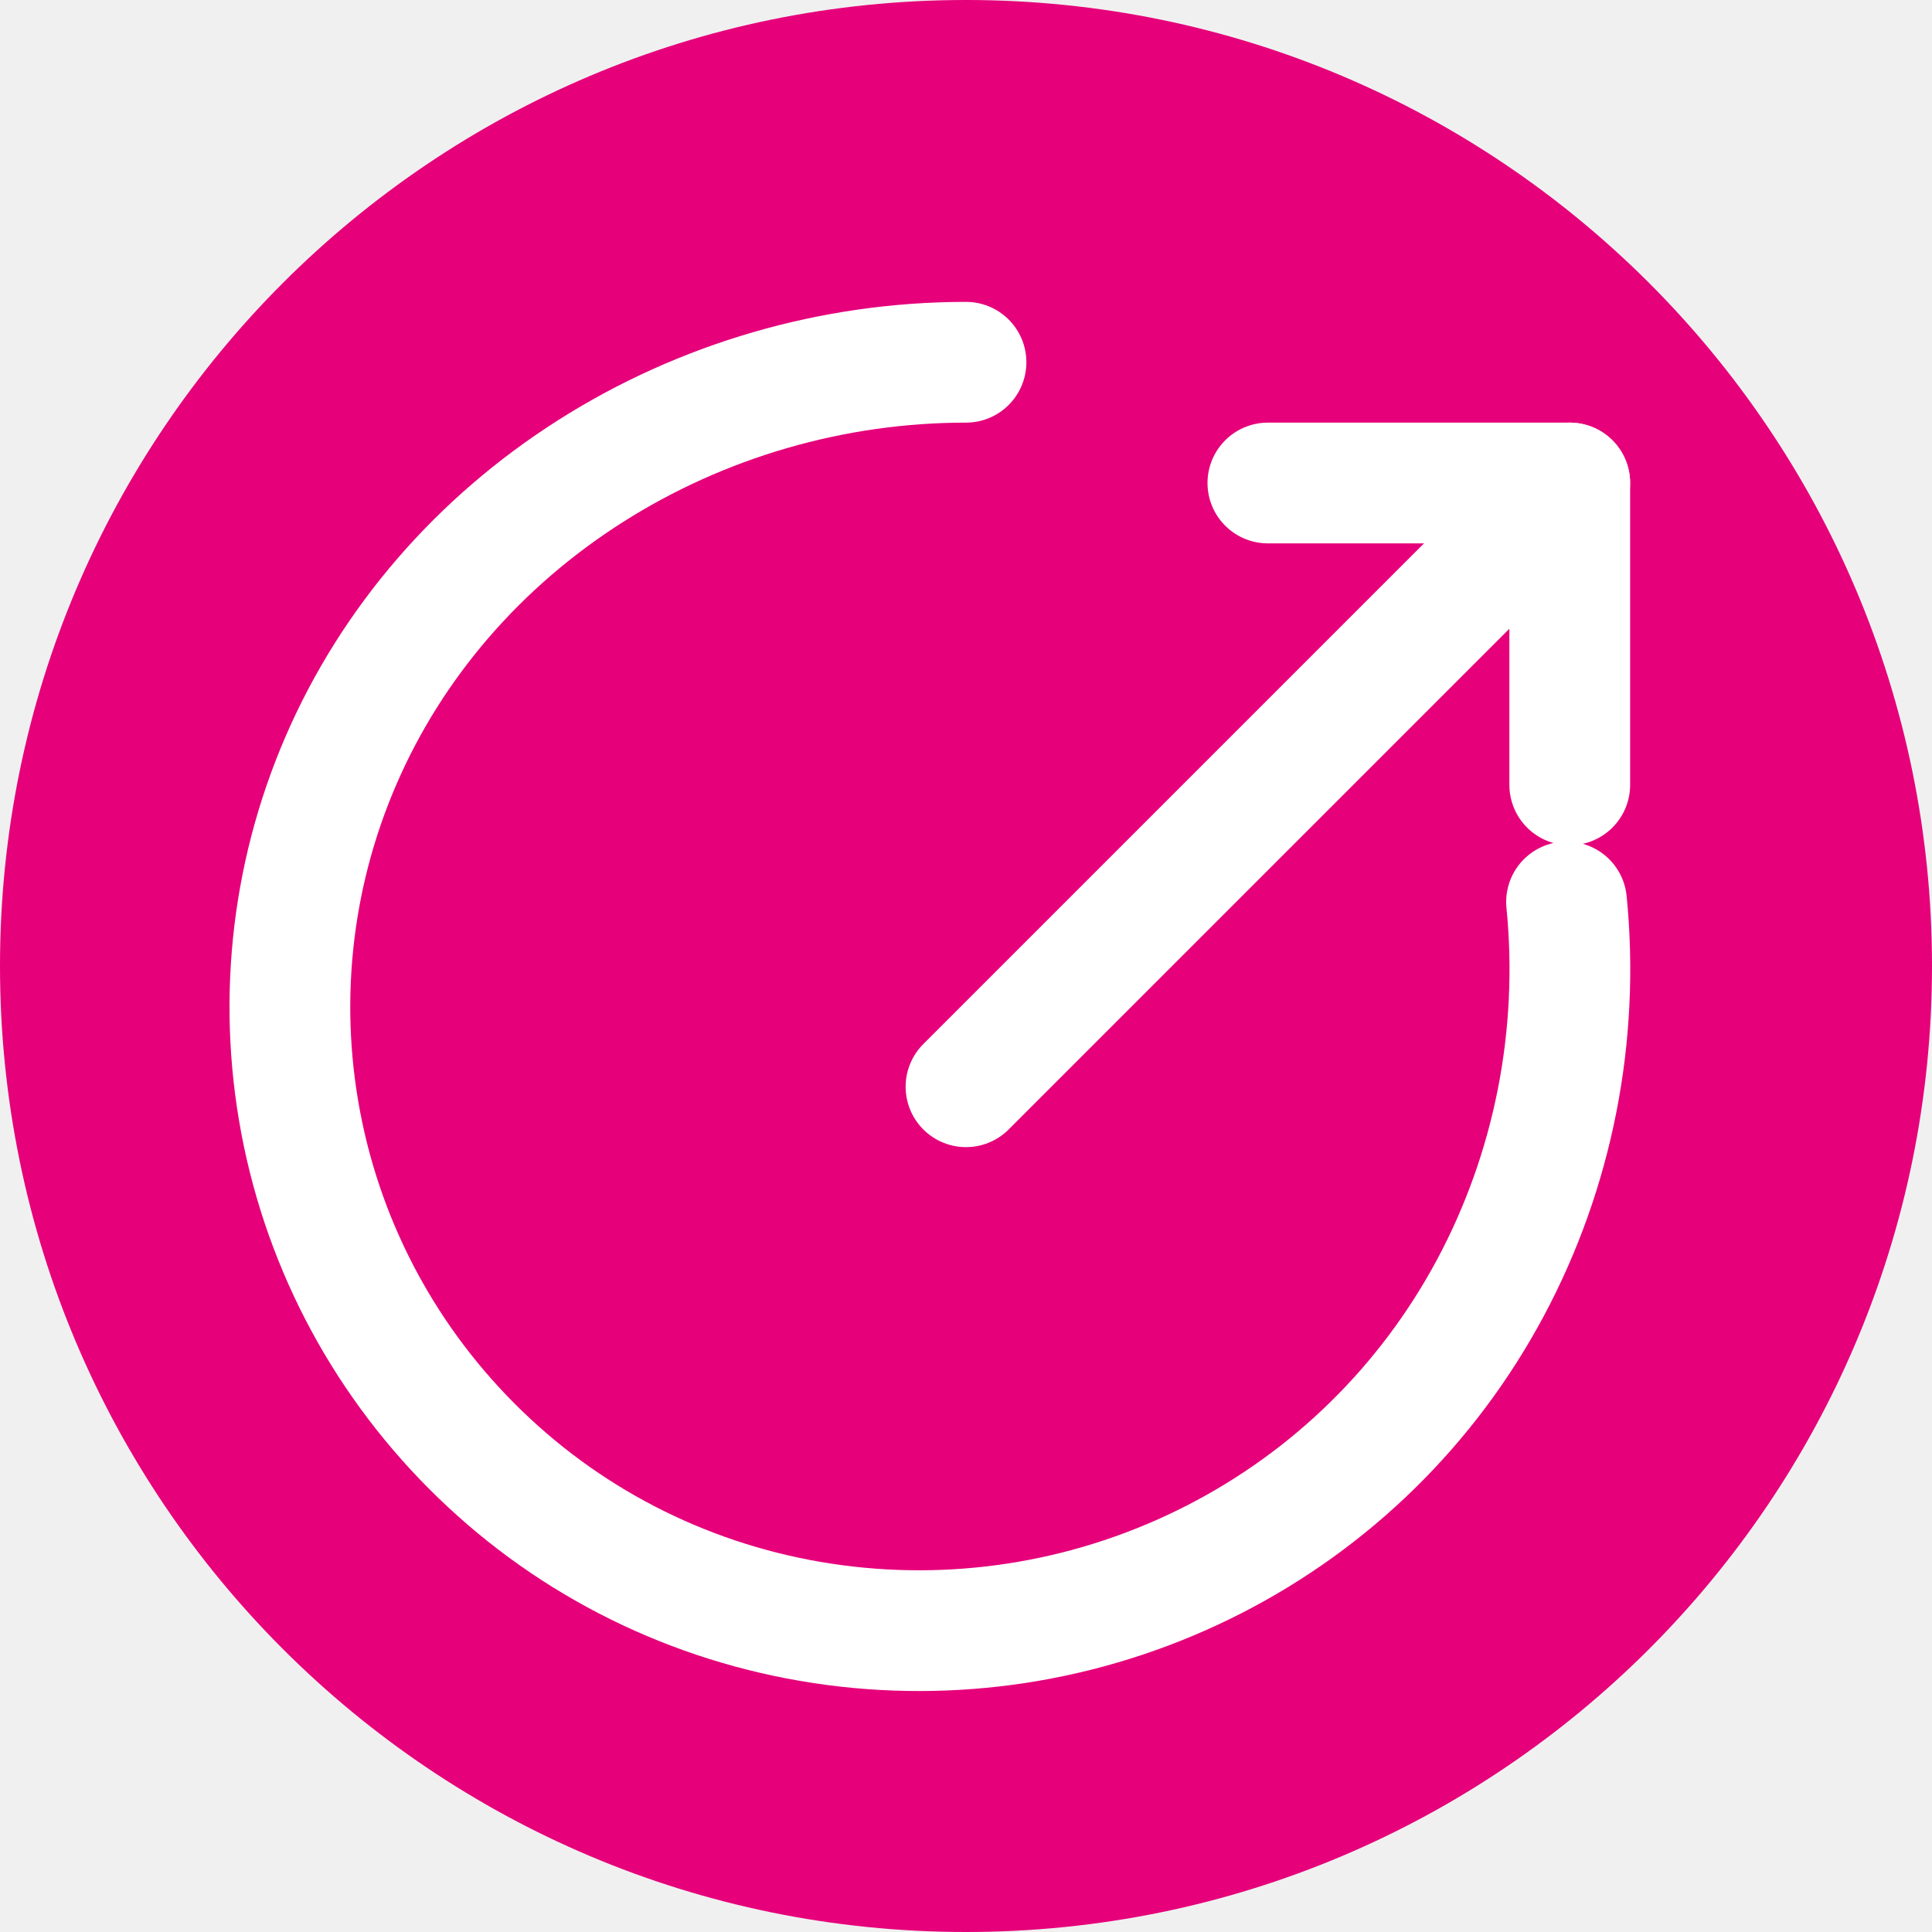
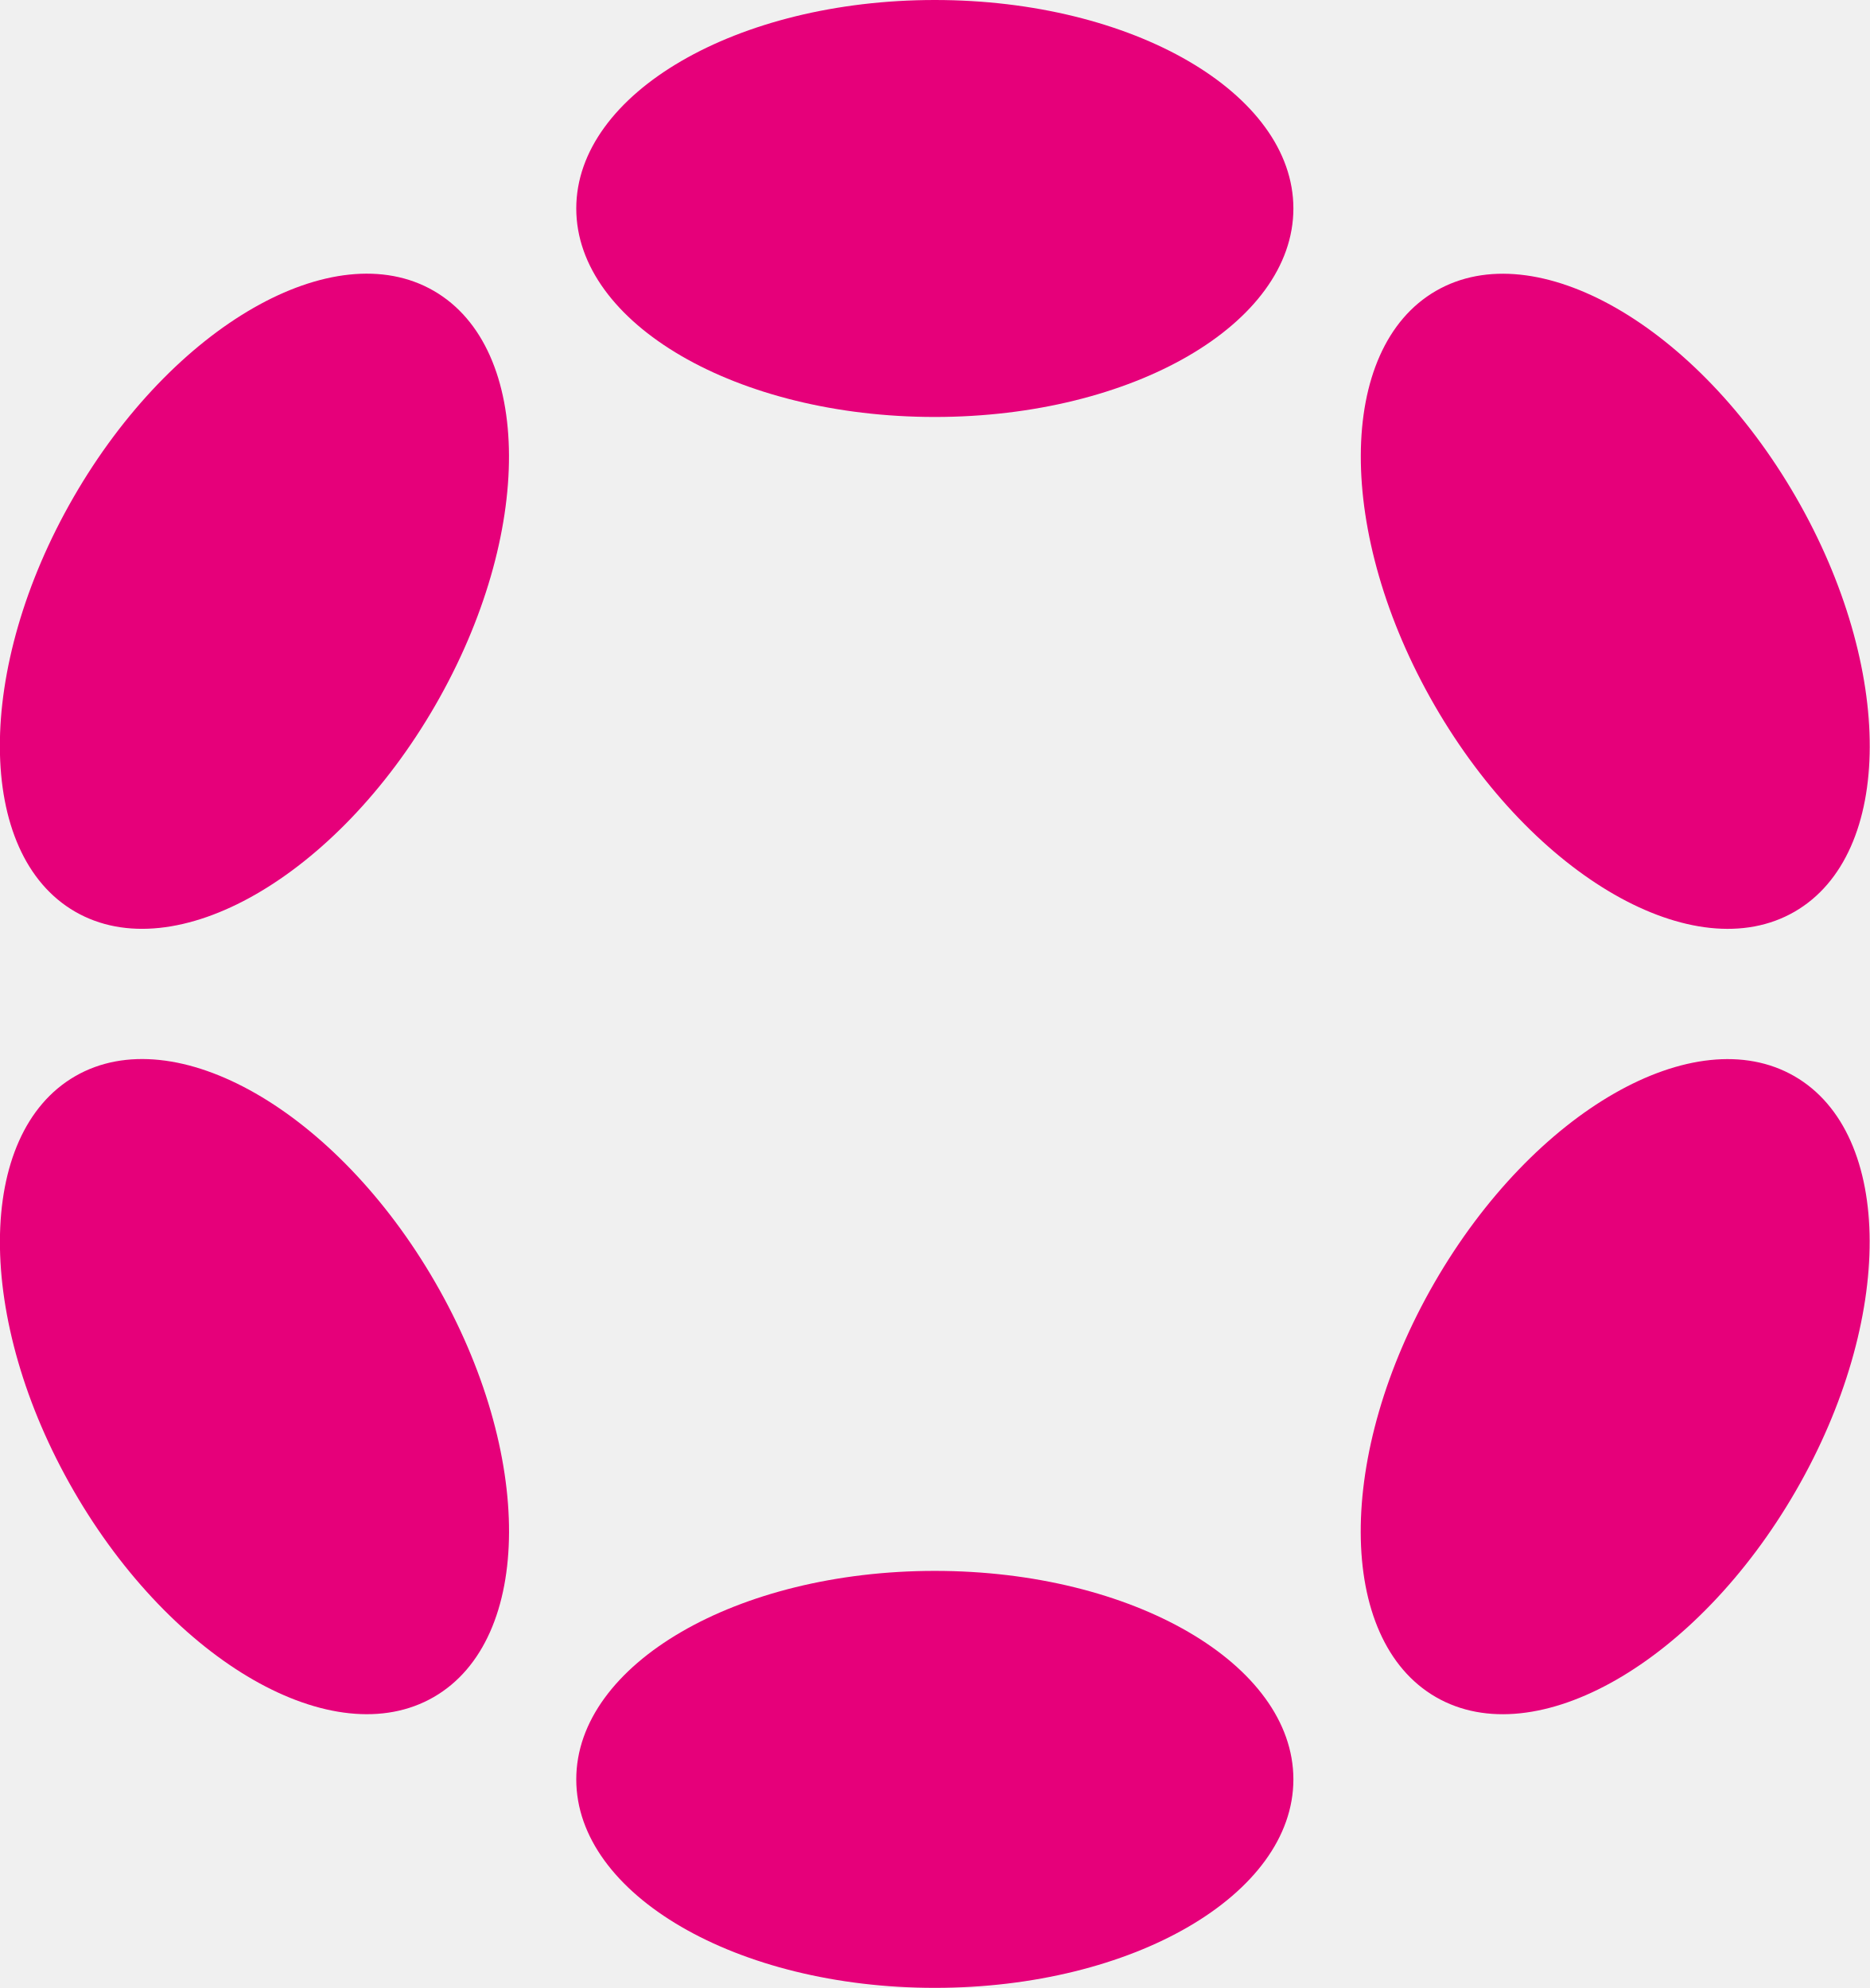
- <svg xmlns="http://www.w3.org/2000/svg" width="32" height="32" viewBox="0 0 32 32" fill="none">
-   <circle cx="16" cy="16" r="16" fill="#E6007A" />
-   <path d="M16 6C13.791 6 11.623 6.632 9.778 7.805C7.933 8.978 6.496 10.637 5.65 12.59C4.803 14.543 4.584 16.705 5.02 18.79C5.457 20.875 6.528 22.768 8.101 24.23C9.673 25.693 11.665 26.63 13.818 26.916C15.97 27.202 18.16 26.824 20.104 25.831C22.047 24.838 23.642 23.279 24.684 21.334C25.726 19.389 26.167 17.157 25.947 14.939" stroke="white" stroke-width="2" stroke-linecap="round" />
-   <path d="M26 8L16 18" stroke="white" stroke-width="2" stroke-linecap="round" stroke-linejoin="round" />
-   <path d="M21 8H26V13" stroke="white" stroke-width="2" stroke-linecap="round" stroke-linejoin="round" />
+ <svg xmlns="http://www.w3.org/2000/svg" version="1.1" id="Logo" x="0px" y="0px" viewBox="0 0 1326.1 1410.3" style="enable-background:new 0 0 1326.1 1410.3;" xml:space="preserve">
+   <style type="text/css">
+ 	.st0{fill:#E6007A;}
+ </style>
+   <ellipse class="st0" cx="663" cy="147.9" rx="254.3" ry="147.9" />
+   <ellipse class="st0" cx="663" cy="1262.3" rx="254.3" ry="147.9" />
+   <ellipse transform="matrix(0.5 -0.866 0.866 0.5 -279.1512 369.5916)" class="st0" cx="180.5" cy="426.5" rx="254.3" ry="148" />
+   <ellipse transform="matrix(0.5 -0.866 0.866 0.5 -279.1552 1483.952)" class="st0" cx="1145.6" cy="983.7" rx="254.3" ry="147.9" />
+   <ellipse transform="matrix(0.866 -0.5 0.5 0.866 -467.6798 222.044)" class="st0" cx="180.5" cy="983.7" rx="148" ry="254.3" />
+   <ellipse transform="matrix(0.866 -0.5 0.5 0.866 -59.8007 629.9254)" class="st0" cx="1145.6" cy="426.6" rx="147.9" ry="254.3" />
</svg>
